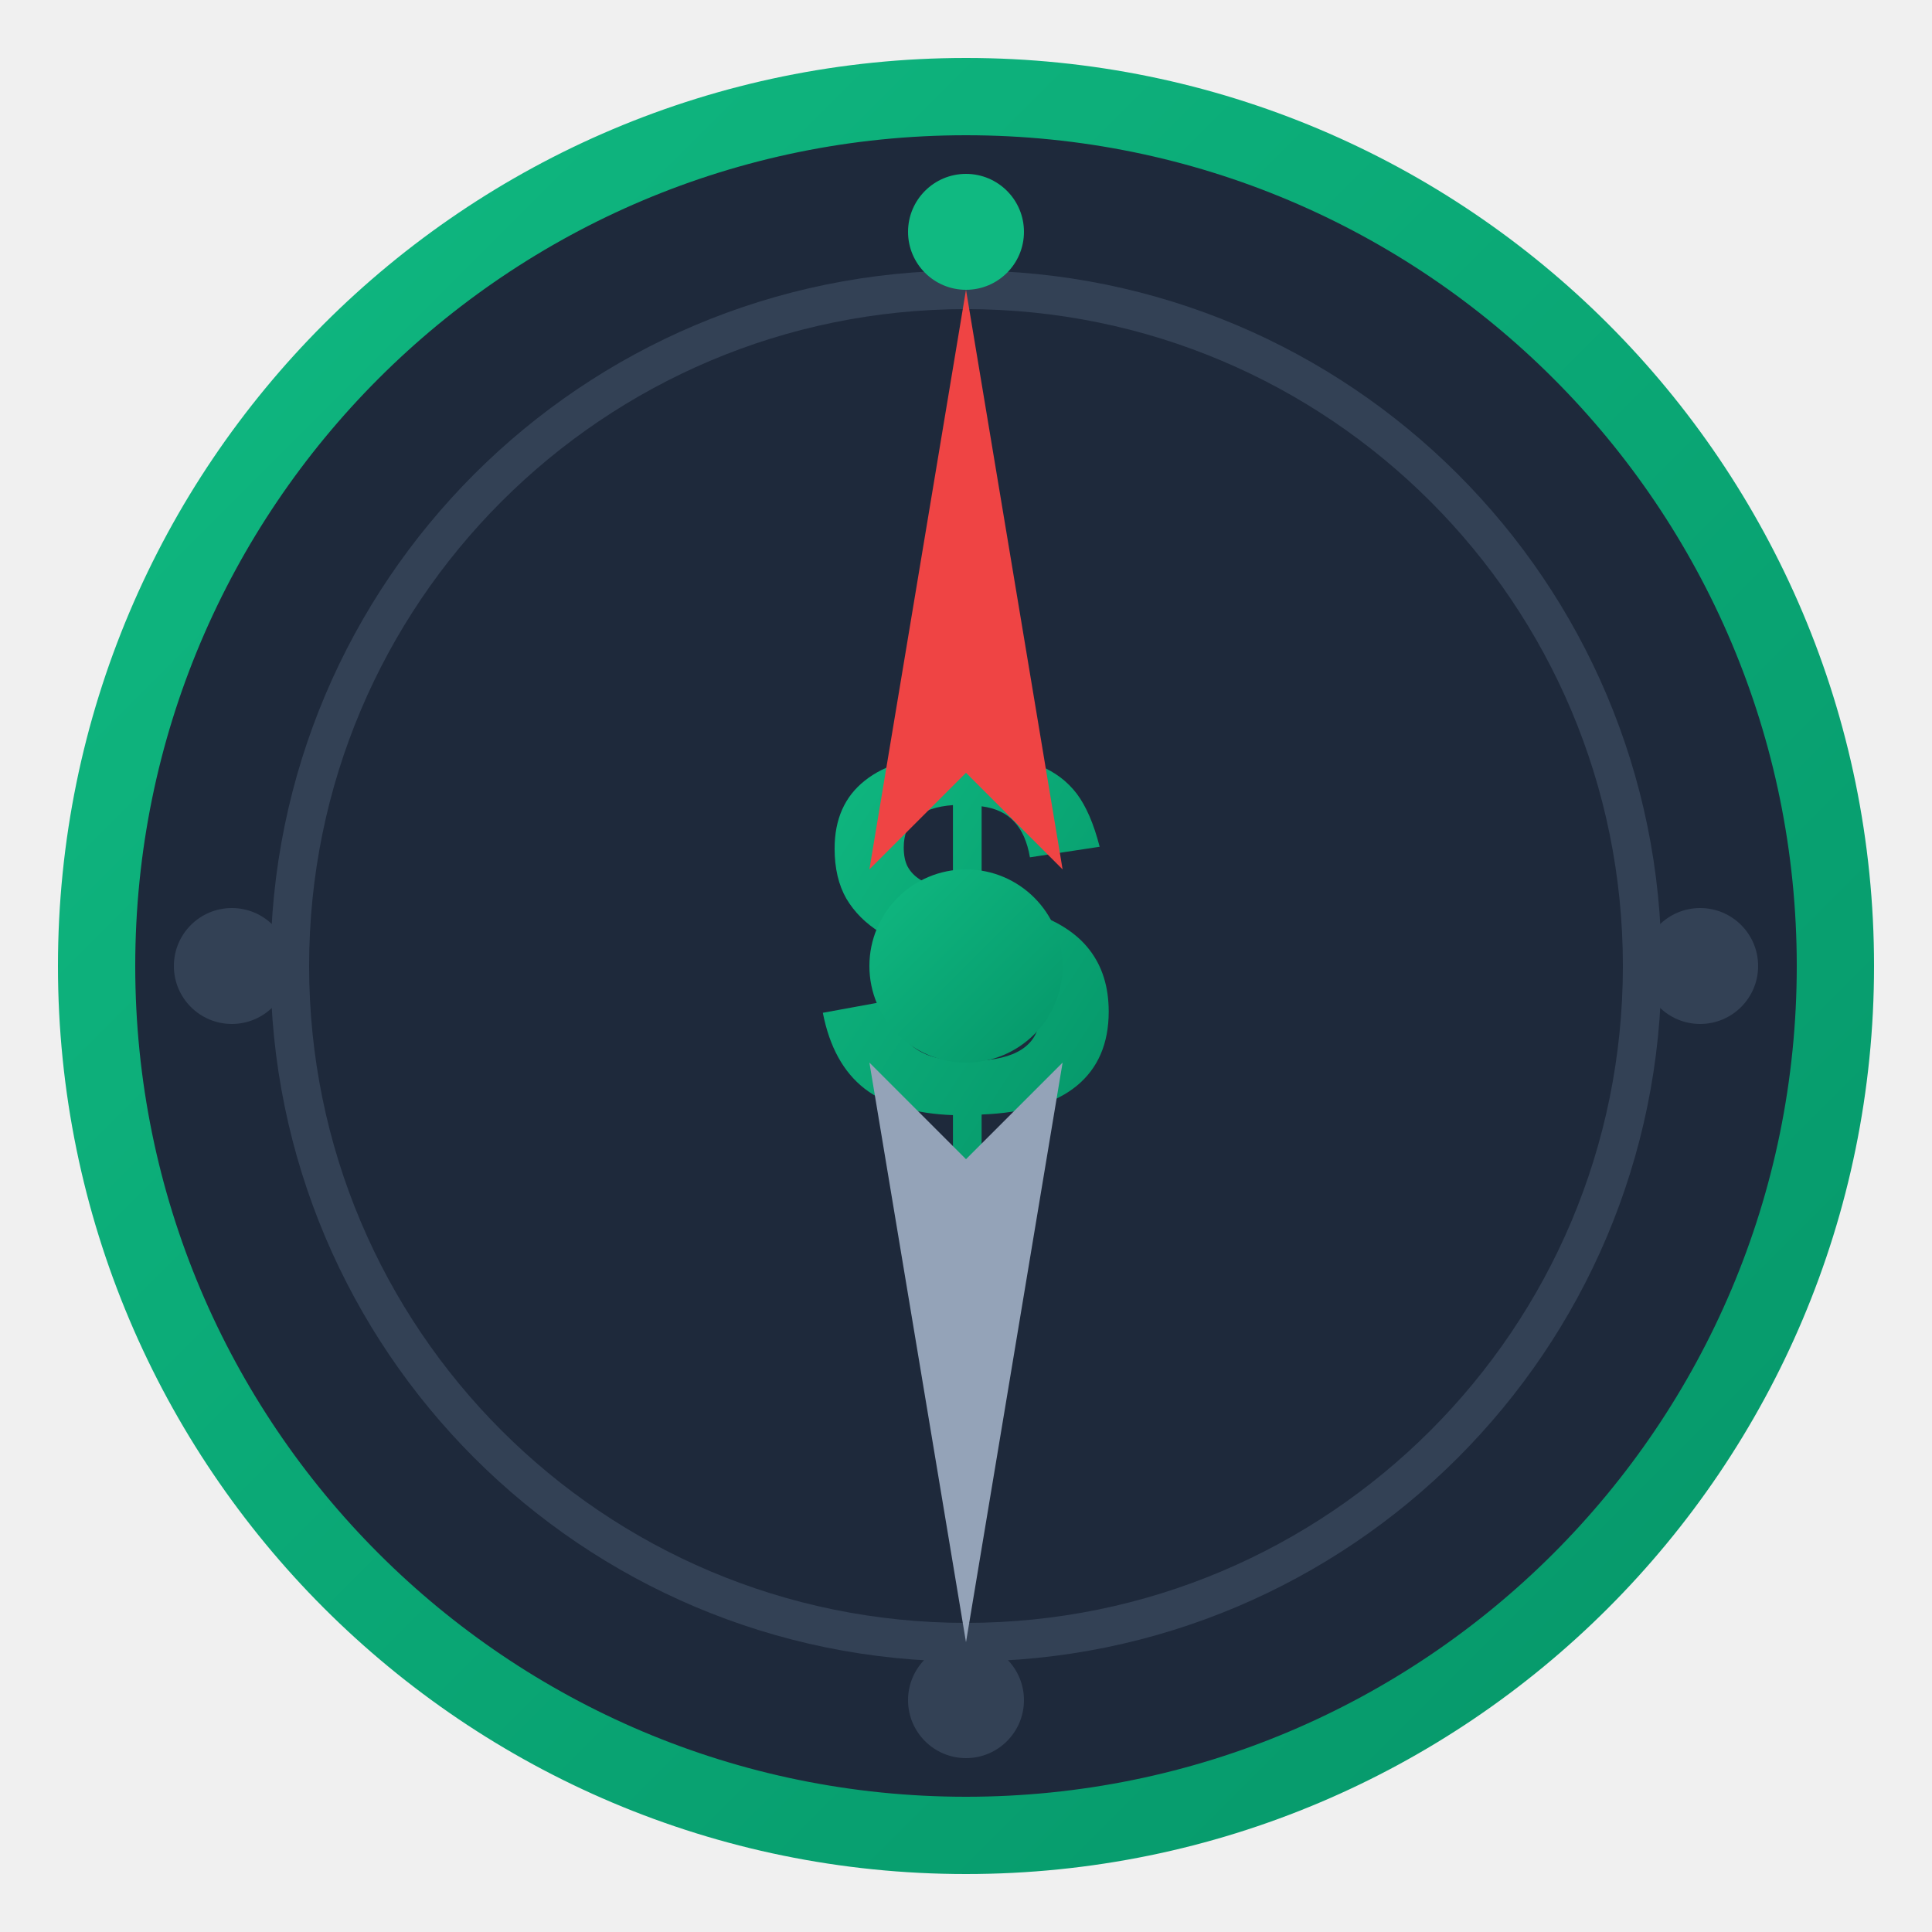
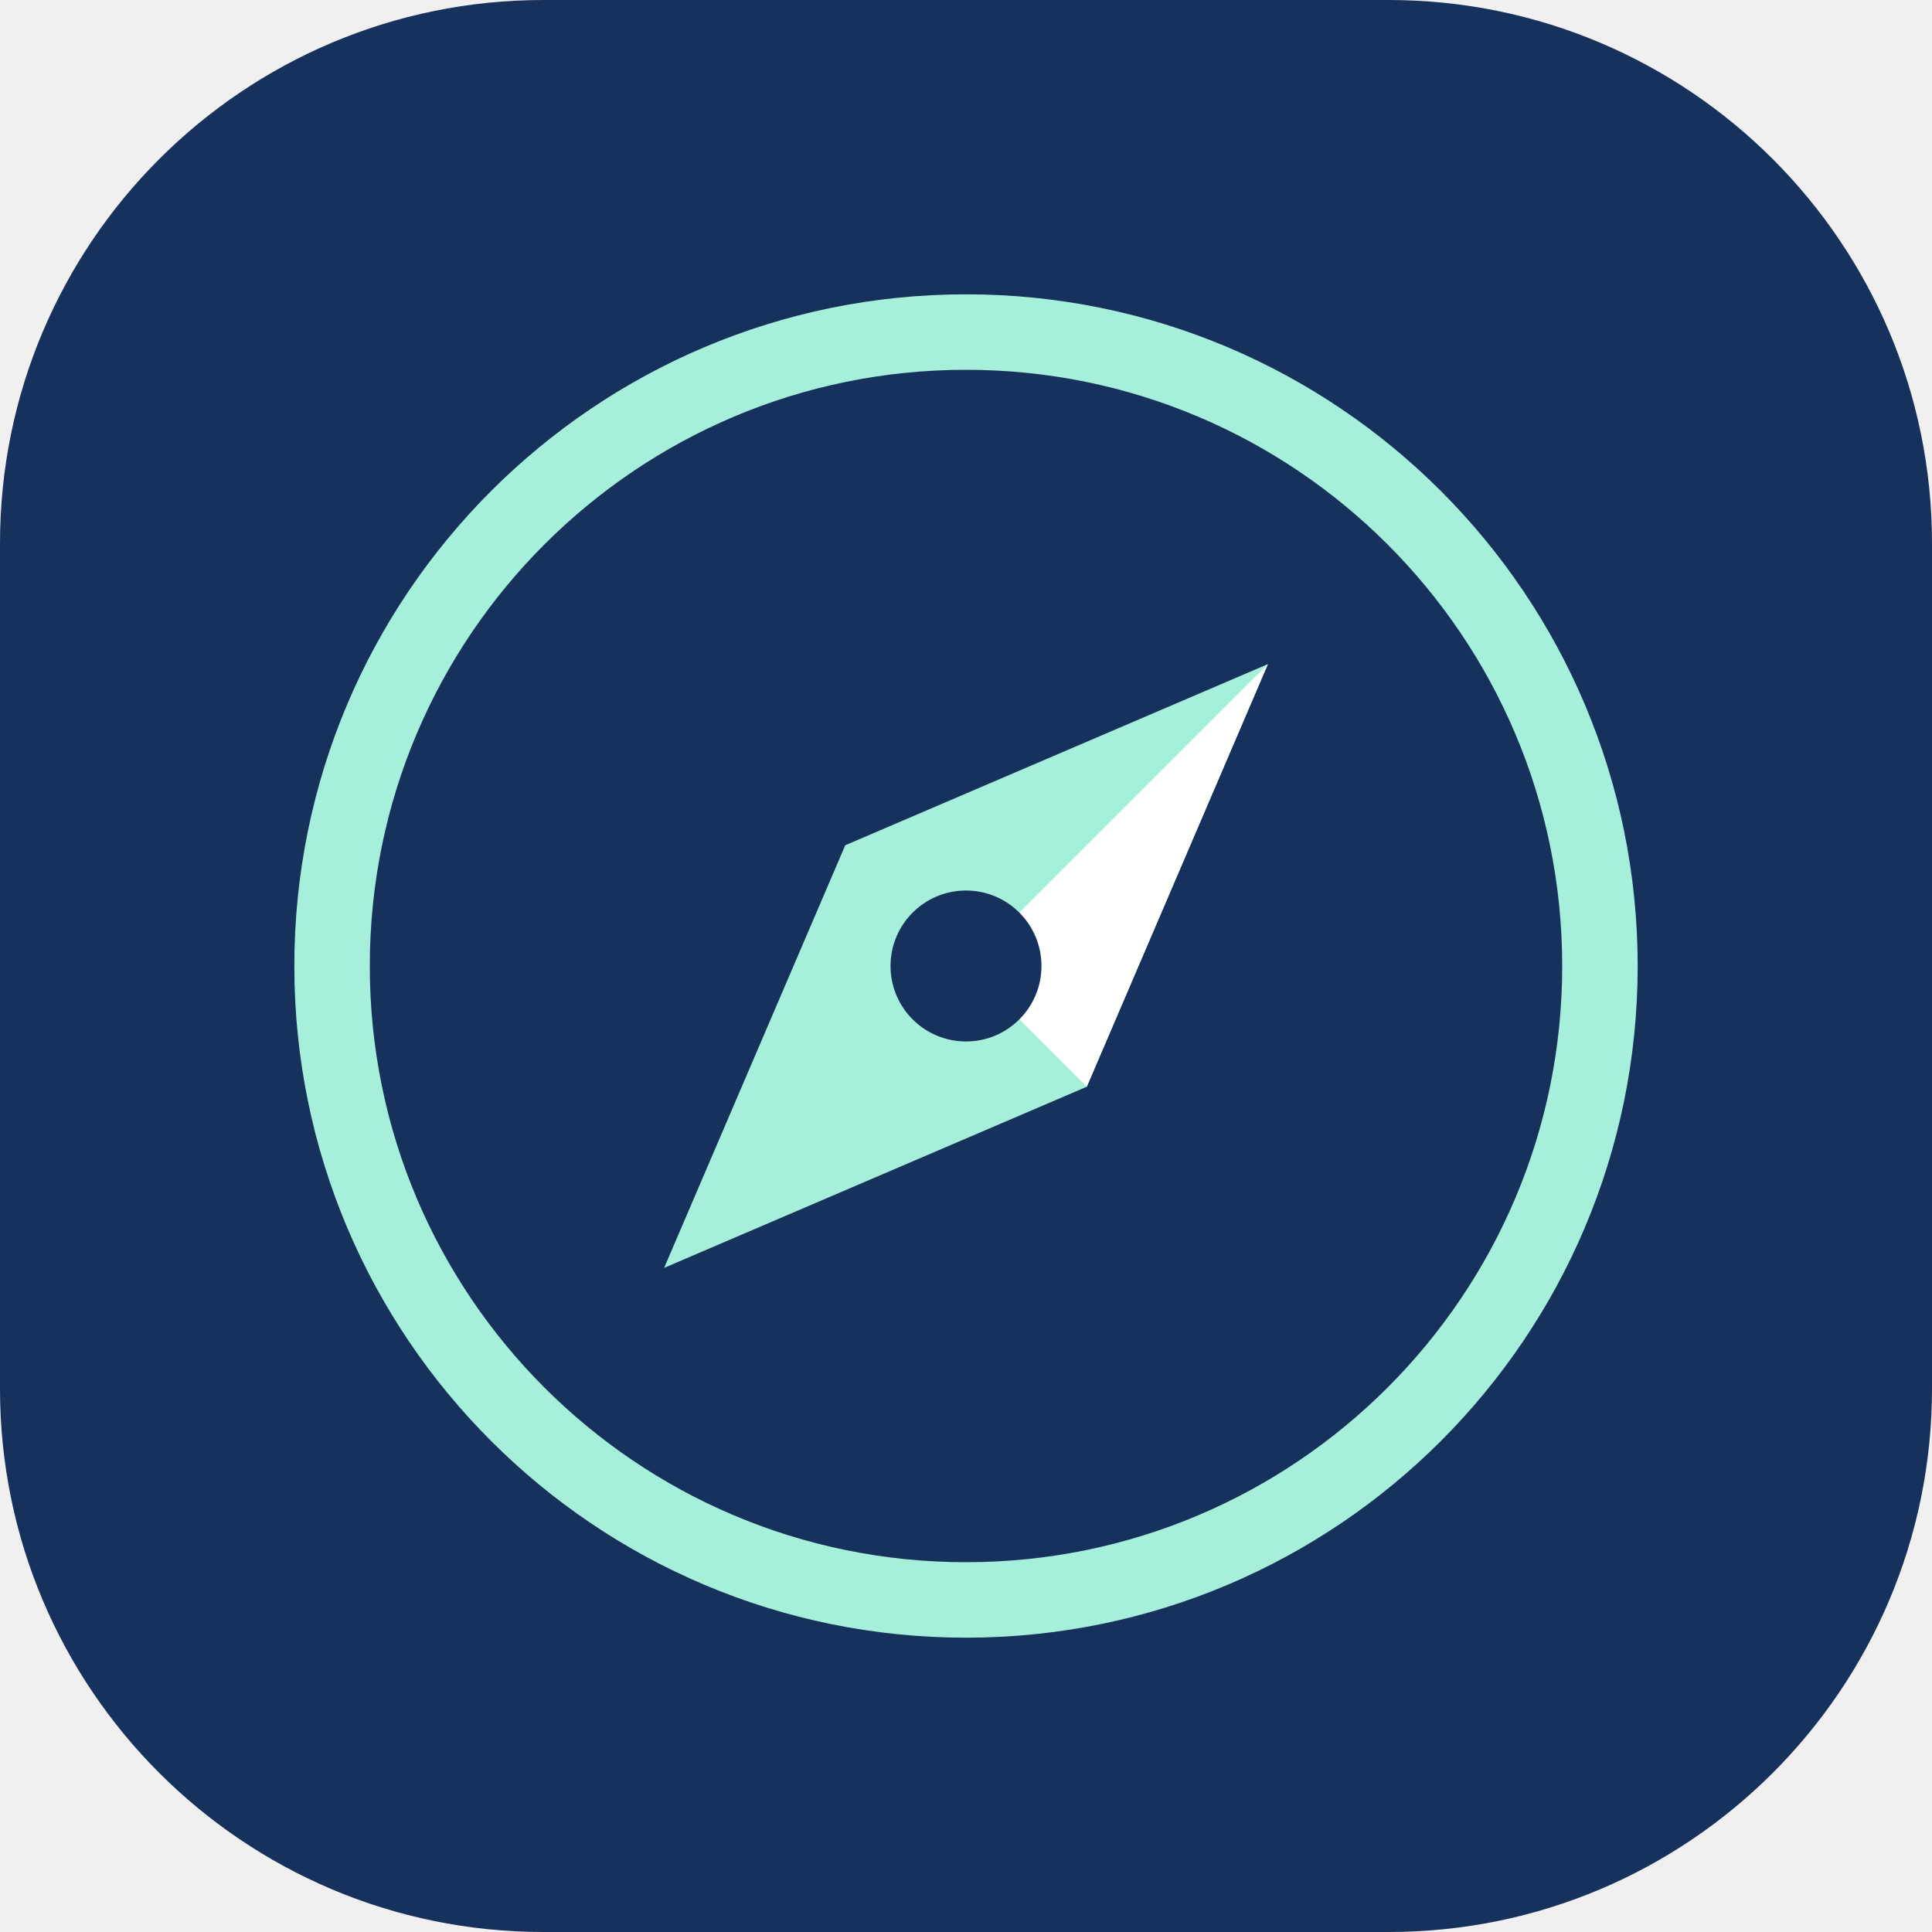
- <svg xmlns="http://www.w3.org/2000/svg" viewBox="0 0 100 100">
-   <defs>
-     <linearGradient id="compassGrad" x1="0%" y1="0%" x2="100%" y2="100%">
-       <stop offset="0%" style="stop-color:#10b981" />
-       <stop offset="100%" style="stop-color:#059669" />
-     </linearGradient>
-   </defs>
-   <circle cx="50" cy="50" r="45" fill="#1e293b" />
-   <circle cx="50" cy="50" r="45" fill="none" stroke="url(#compassGrad)" stroke-width="4" />
-   <circle cx="50" cy="50" r="35" fill="none" stroke="#334155" stroke-width="2" />
-   <text x="50" y="58" font-family="Arial, sans-serif" font-size="28" fill="url(#compassGrad)" font-weight="bold" text-anchor="middle">$</text>
-   <polygon points="50,15 45,45 50,40 55,45" fill="#ef4444" />
-   <polygon points="50,85 45,55 50,60 55,55" fill="#94a3b8" />
-   <circle cx="50" cy="50" r="5" fill="url(#compassGrad)" />
-   <circle cx="50" cy="12" r="3" fill="#10b981" />
-   <circle cx="88" cy="50" r="3" fill="#334155" />
-   <circle cx="50" cy="88" r="3" fill="#334155" />
-   <circle cx="12" cy="50" r="3" fill="#334155" />
+ <svg xmlns="http://www.w3.org/2000/svg" viewBox="0 0 64 64">
+   <rect width="64" height="64" rx="18" fill="#17315d" />
+   <circle cx="32" cy="32" r="21" fill="none" stroke="#a6f0db" stroke-width="2.5" />
+   <path d="m42 22-6 14-14 6 6-14Z" fill="#a6f0db" />
+   <path d="m42 22-10 10 4 4Z" fill="#fff" />
+   <circle cx="32" cy="32" r="2.5" fill="#17315d" />
</svg>
